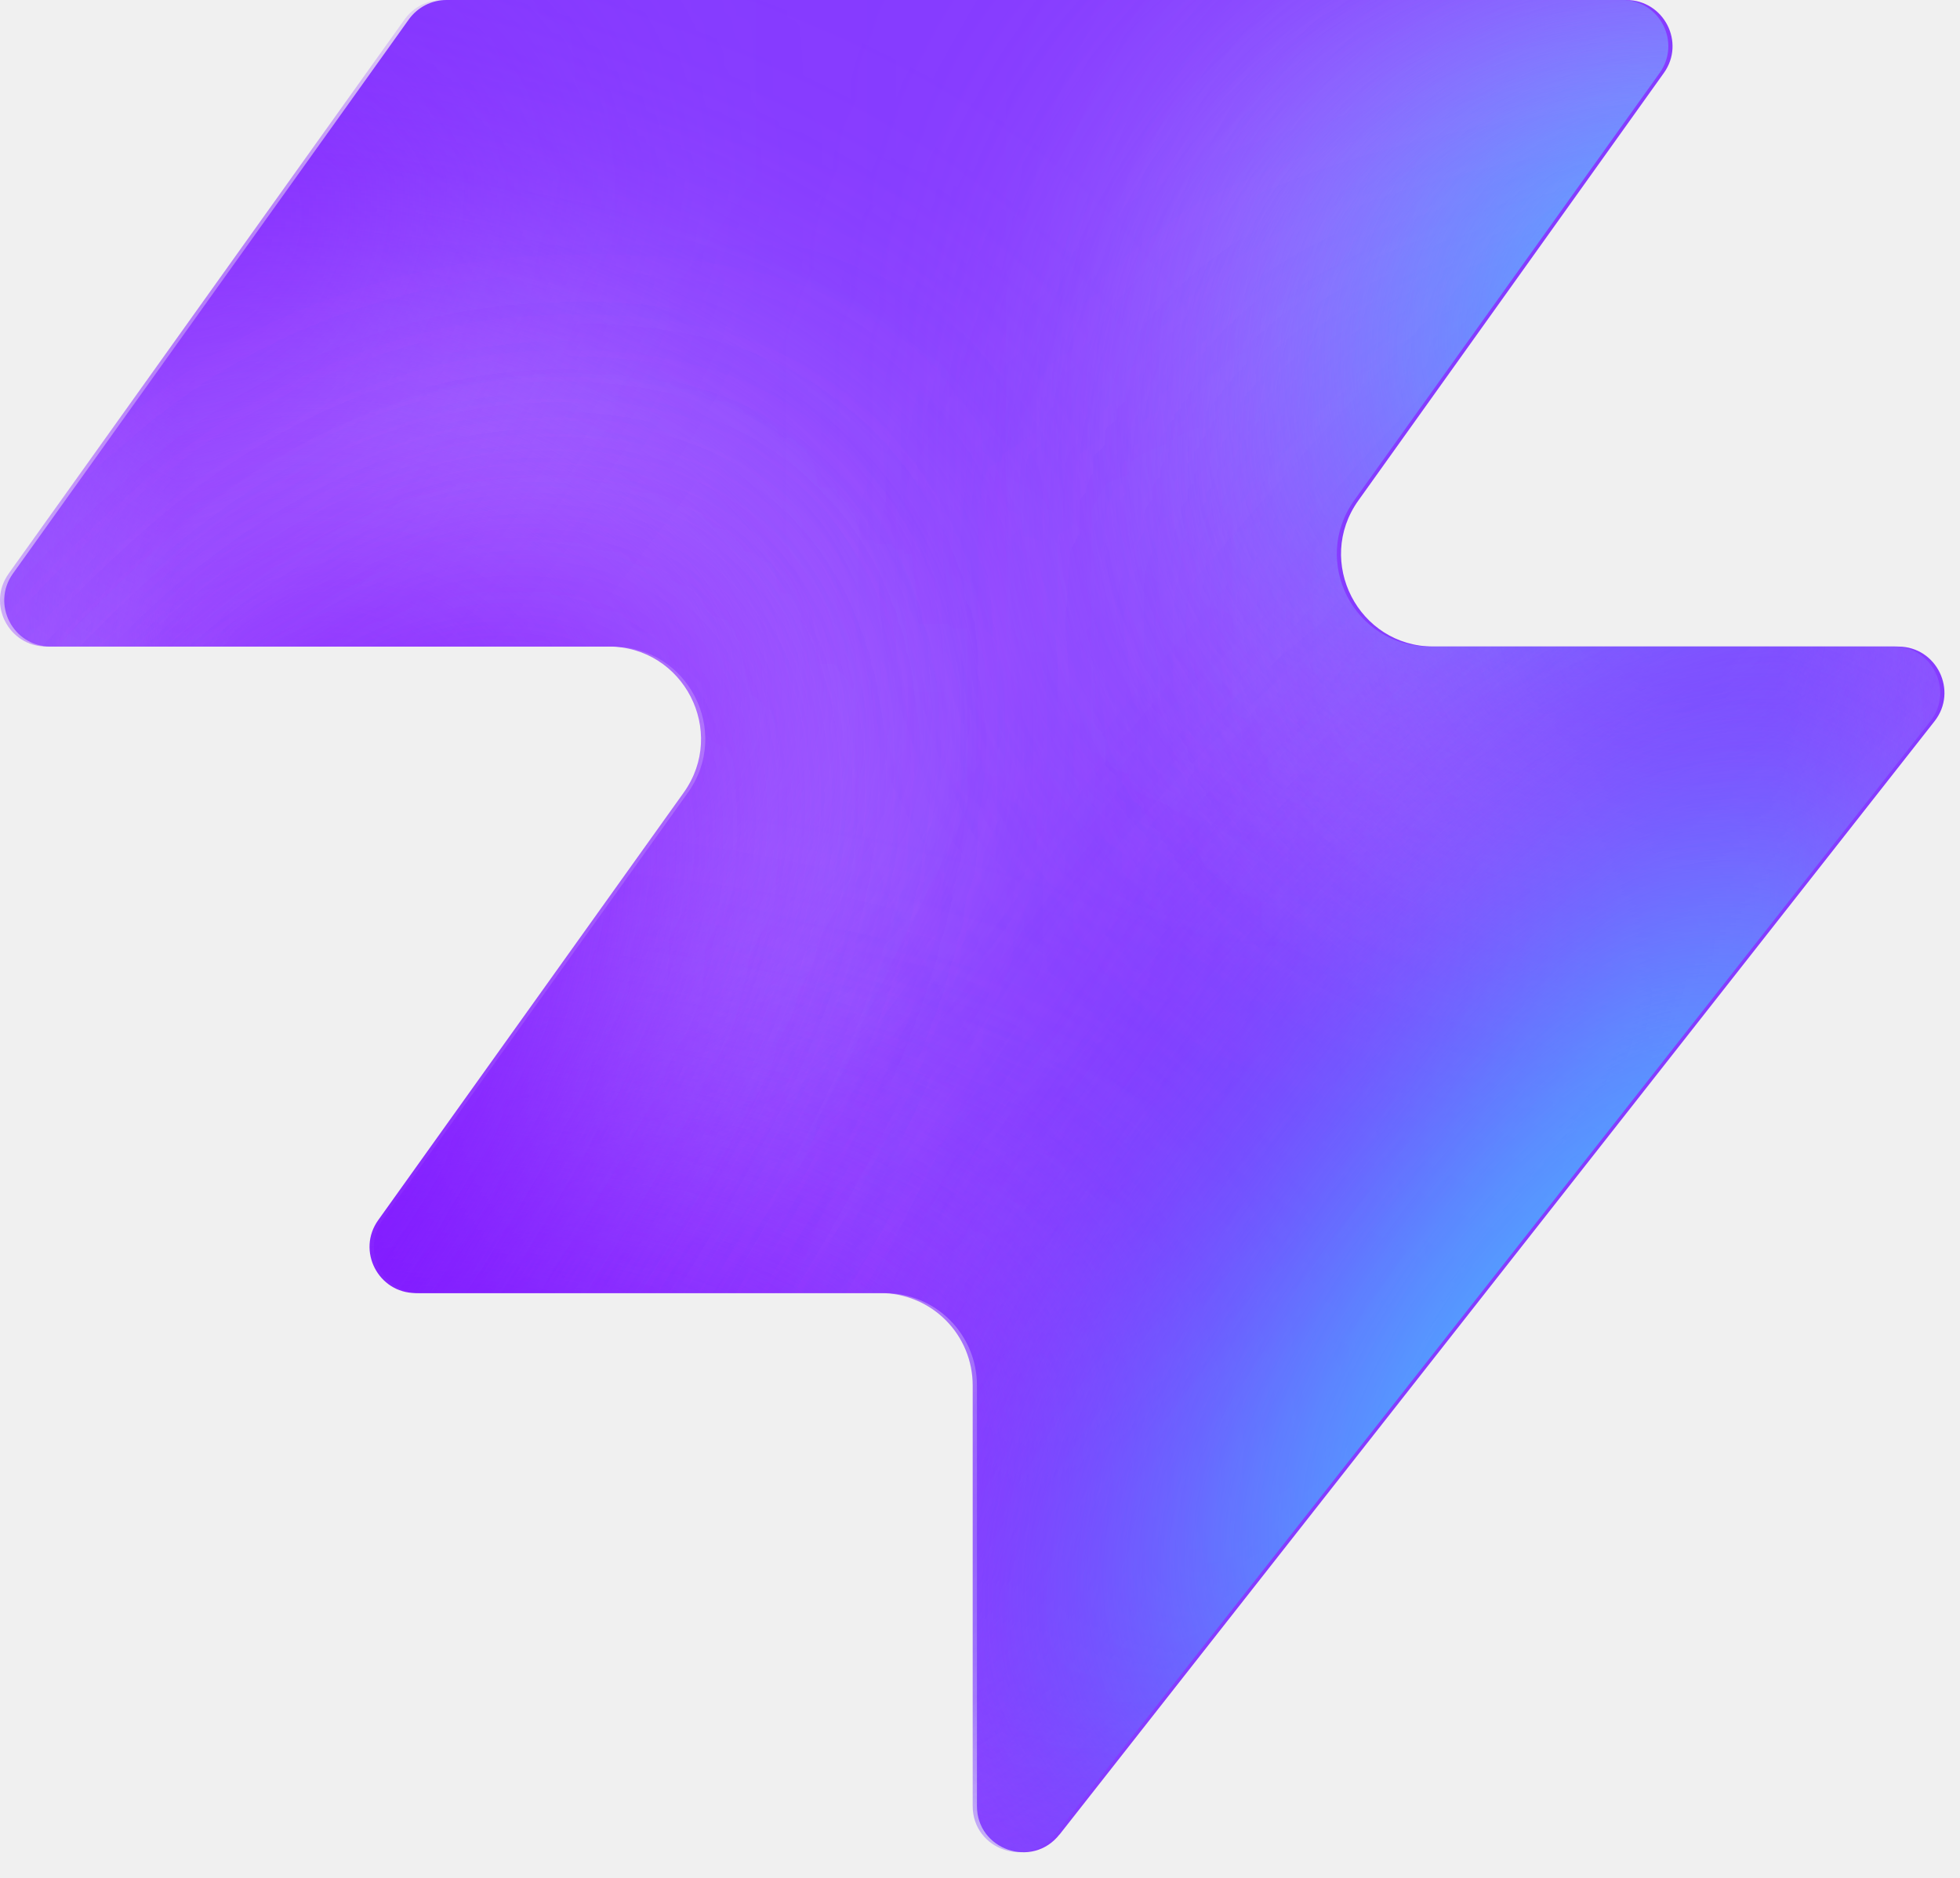
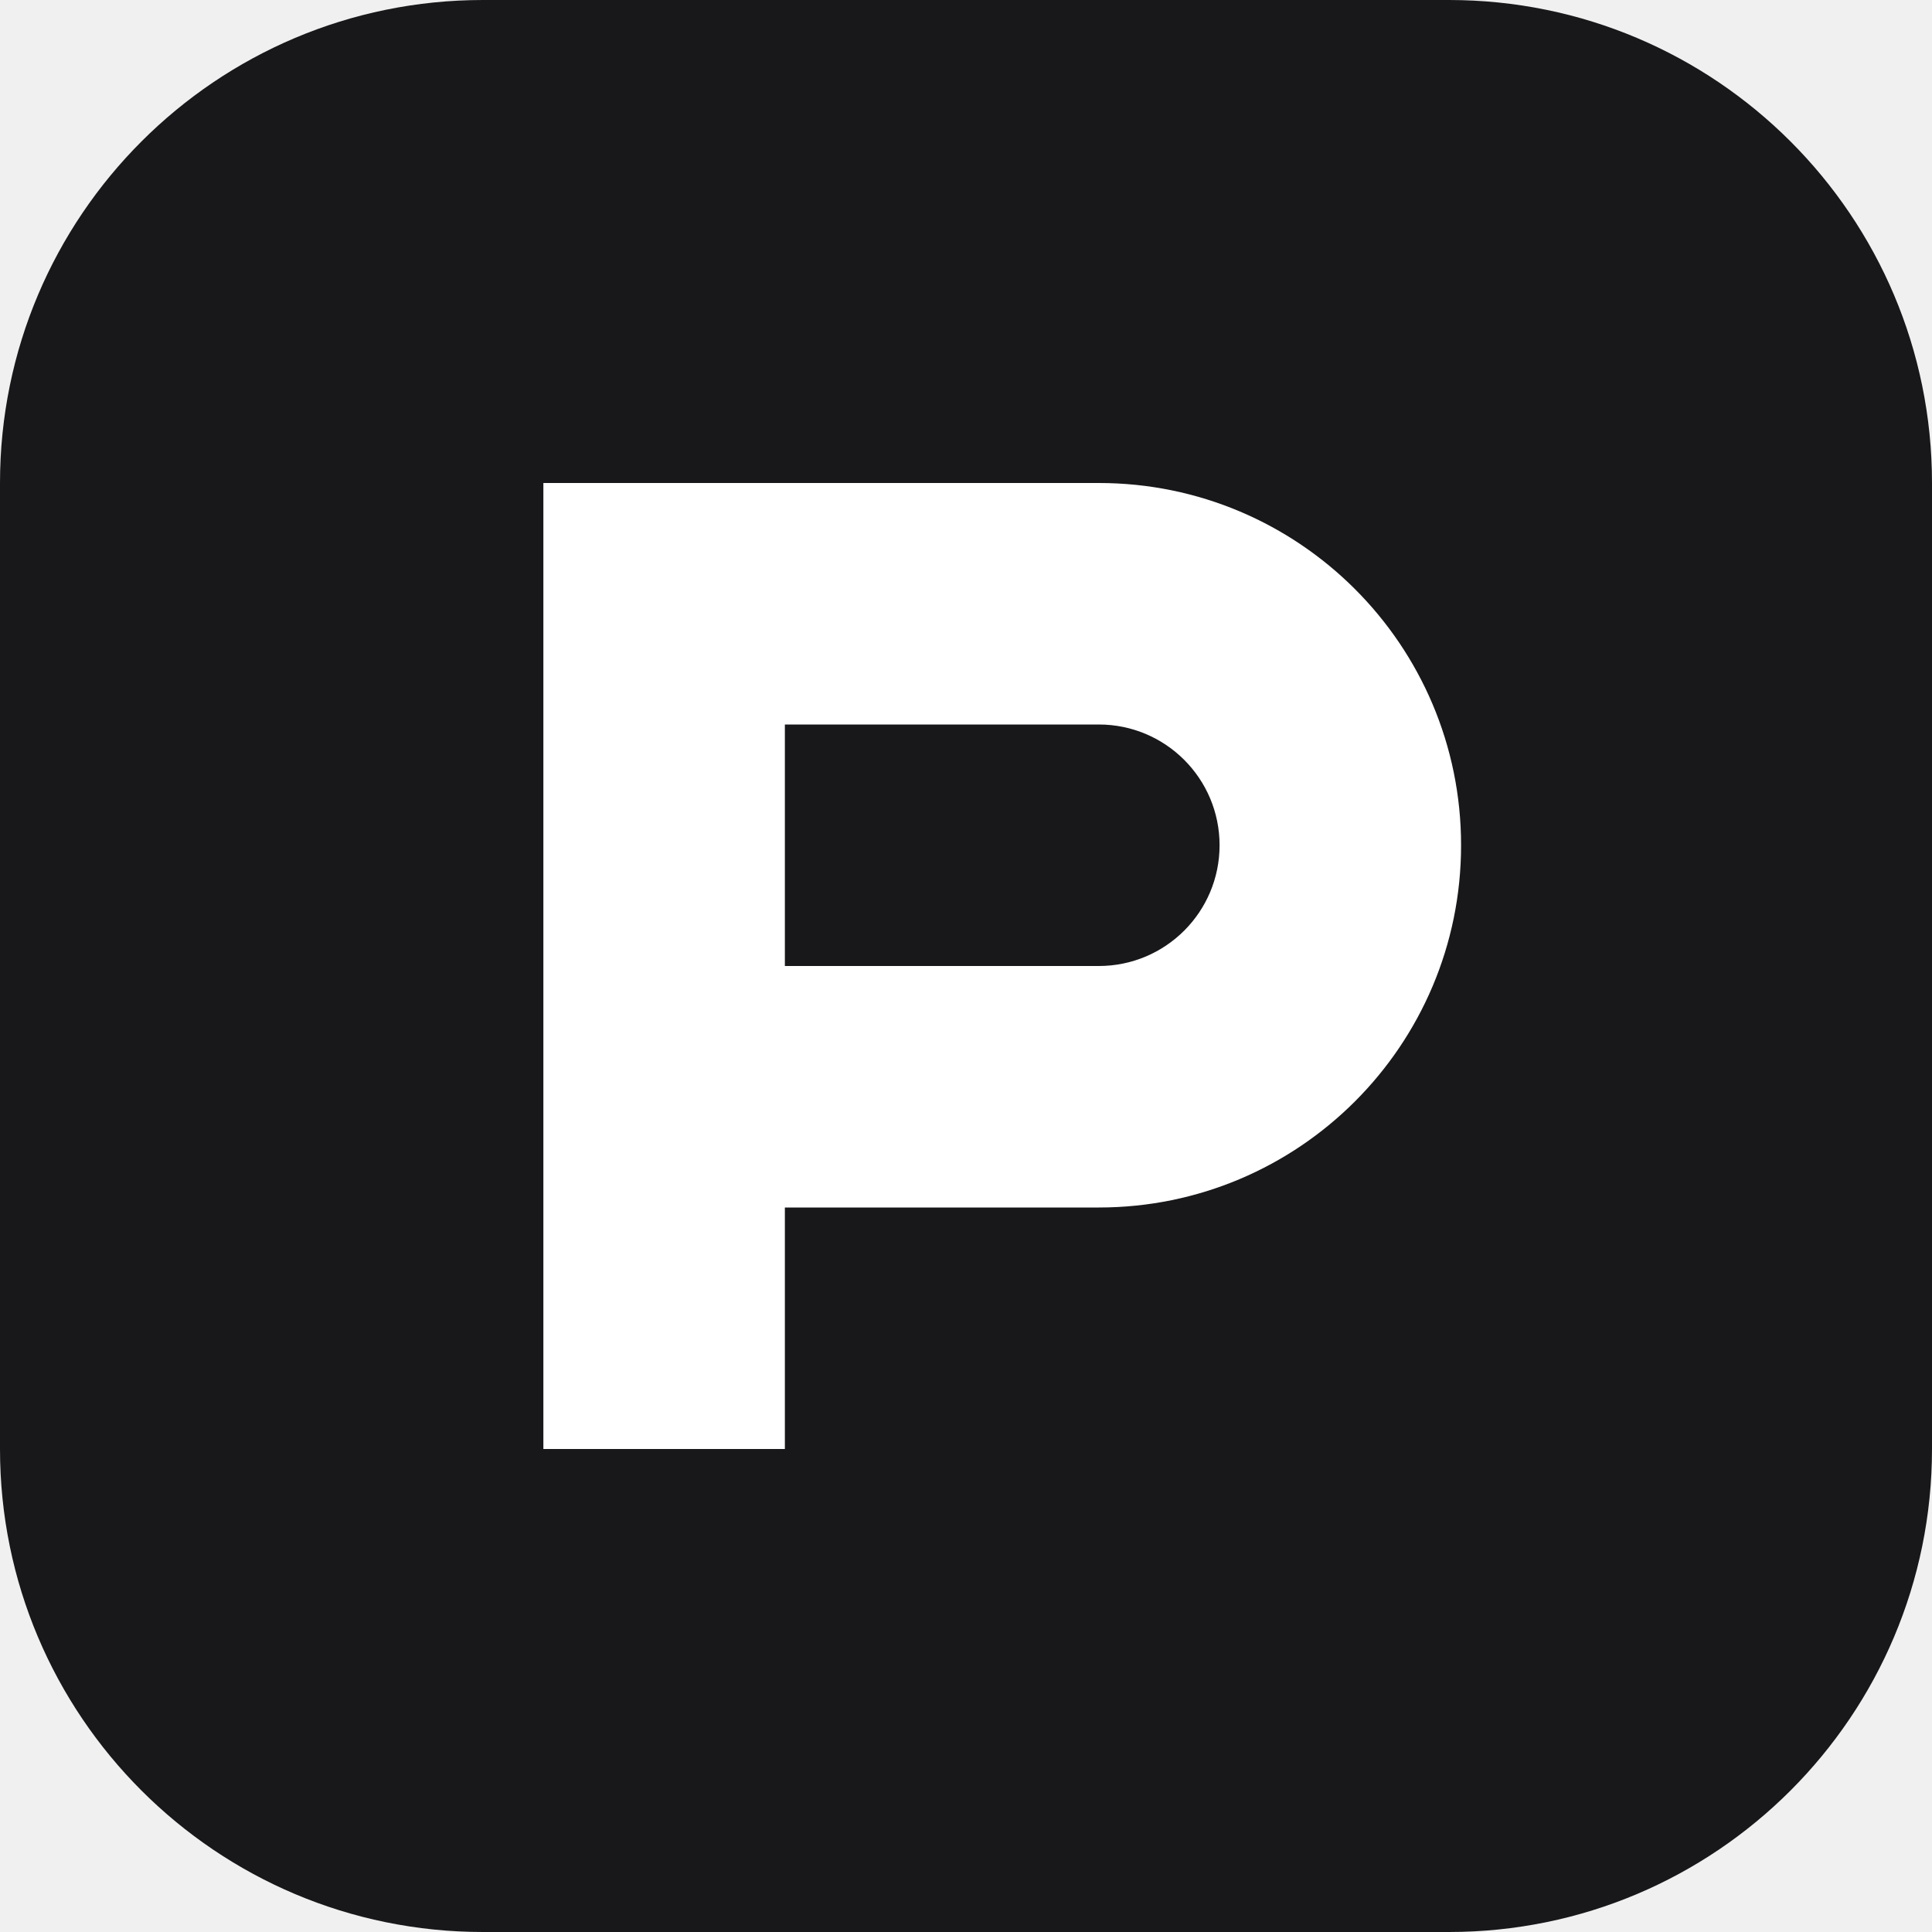
- <svg xmlns="http://www.w3.org/2000/svg" width="48" height="46" fill="none" viewBox="0 0 48 46">
-   <path fill="#863bff" d="M25.946 44.938c-.664.845-2.021.375-2.021-.698V33.937a2.26 2.26 0 0 0-2.262-2.262H10.287c-.92 0-1.456-1.04-.92-1.788l7.48-10.471c1.07-1.497 0-3.578-1.842-3.578H1.237c-.92 0-1.456-1.04-.92-1.788L10.013.474c.214-.297.556-.474.92-.474h28.894c.92 0 1.456 1.04.92 1.788l-7.48 10.471c-1.07 1.498 0 3.579 1.842 3.579h11.377c.943 0 1.473 1.088.89 1.83L25.947 44.94z" style="fill:#863bff;fill:color(display-p3 .525 .23 1);fill-opacity:1" />
-   <mask id="a" width="48" height="46" x="0" y="0" maskUnits="userSpaceOnUse" style="mask-type:alpha">
-     <path fill="#000" d="M25.842 44.938c-.664.844-2.021.375-2.021-.698V33.937a2.26 2.26 0 0 0-2.262-2.262H10.183c-.92 0-1.456-1.04-.92-1.788l7.48-10.471c1.07-1.498 0-3.579-1.842-3.579H1.133c-.92 0-1.456-1.04-.92-1.787L9.91.473c.214-.297.556-.474.92-.474h28.894c.92 0 1.456 1.04.92 1.788l-7.48 10.471c-1.07 1.498 0 3.578 1.842 3.578h11.377c.943 0 1.473 1.088.89 1.832L25.843 44.94z" style="fill:#000;fill-opacity:1" />
-   </mask>
-   <g mask="url(#a)">
-     <g filter="url(#b)">
-       <ellipse cx="5.508" cy="14.704" fill="#ede6ff" rx="5.508" ry="14.704" style="fill:#ede6ff;fill:color(display-p3 .927 .903 1);fill-opacity:1" transform="matrix(.00324 1 1 -.00324 -4.47 31.516)" />
-     </g>
-     <g filter="url(#c)">
-       <ellipse cx="10.399" cy="29.851" fill="#ede6ff" rx="10.399" ry="29.851" style="fill:#ede6ff;fill:color(display-p3 .927 .903 1);fill-opacity:1" transform="matrix(.00324 1 1 -.00324 -39.328 7.883)" />
-     </g>
-     <g filter="url(#d)">
-       <ellipse cx="5.508" cy="30.487" fill="#7e14ff" rx="5.508" ry="30.487" style="fill:#7e14ff;fill:color(display-p3 .492 .077 1);fill-opacity:1" transform="rotate(89.814 -25.913 -14.639)scale(1 -1)" />
-     </g>
-     <g filter="url(#e)">
-       <ellipse cx="5.508" cy="30.599" fill="#7e14ff" rx="5.508" ry="30.599" style="fill:#7e14ff;fill:color(display-p3 .492 .077 1);fill-opacity:1" transform="rotate(89.814 -32.644 -3.334)scale(1 -1)" />
-     </g>
-     <g filter="url(#f)">
-       <ellipse cx="5.508" cy="30.599" fill="#7e14ff" rx="5.508" ry="30.599" style="fill:#7e14ff;fill:color(display-p3 .492 .077 1);fill-opacity:1" transform="matrix(.00324 1 1 -.00324 -34.34 30.47)" />
-     </g>
-     <g filter="url(#g)">
-       <ellipse cx="14.072" cy="22.078" fill="#ede6ff" rx="14.072" ry="22.078" style="fill:#ede6ff;fill:color(display-p3 .927 .903 1);fill-opacity:1" transform="rotate(93.35 24.506 48.493)scale(-1 1)" />
-     </g>
-     <g filter="url(#h)">
-       <ellipse cx="3.47" cy="21.501" fill="#7e14ff" rx="3.47" ry="21.501" style="fill:#7e14ff;fill:color(display-p3 .492 .077 1);fill-opacity:1" transform="rotate(89.009 28.708 47.59)scale(-1 1)" />
-     </g>
-     <g filter="url(#i)">
-       <ellipse cx="3.47" cy="21.501" fill="#7e14ff" rx="3.47" ry="21.501" style="fill:#7e14ff;fill:color(display-p3 .492 .077 1);fill-opacity:1" transform="rotate(89.009 28.708 47.59)scale(-1 1)" />
-     </g>
-     <g filter="url(#j)">
-       <ellipse cx=".387" cy="8.972" fill="#7e14ff" rx="4.407" ry="29.108" style="fill:#7e14ff;fill:color(display-p3 .492 .077 1);fill-opacity:1" transform="rotate(39.51 .387 8.972)" />
-     </g>
-     <g filter="url(#k)">
-       <ellipse cx="47.523" cy="-6.092" fill="#7e14ff" rx="4.407" ry="29.108" style="fill:#7e14ff;fill:color(display-p3 .492 .077 1);fill-opacity:1" transform="rotate(37.892 47.523 -6.092)" />
-     </g>
-     <g filter="url(#l)">
-       <ellipse cx="41.412" cy="6.333" fill="#47bfff" rx="5.971" ry="9.665" style="fill:#47bfff;fill:color(display-p3 .28 .748 1);fill-opacity:1" transform="rotate(37.892 41.412 6.333)" />
-     </g>
-     <g filter="url(#m)">
-       <ellipse cx="-1.879" cy="38.332" fill="#7e14ff" rx="4.407" ry="29.108" style="fill:#7e14ff;fill:color(display-p3 .492 .077 1);fill-opacity:1" transform="rotate(37.892 -1.88 38.332)" />
-     </g>
-     <g filter="url(#n)">
-       <ellipse cx="-1.879" cy="38.332" fill="#7e14ff" rx="4.407" ry="29.108" style="fill:#7e14ff;fill:color(display-p3 .492 .077 1);fill-opacity:1" transform="rotate(37.892 -1.88 38.332)" />
-     </g>
-     <g filter="url(#o)">
-       <ellipse cx="35.651" cy="29.907" fill="#7e14ff" rx="4.407" ry="29.108" style="fill:#7e14ff;fill:color(display-p3 .492 .077 1);fill-opacity:1" transform="rotate(37.892 35.651 29.907)" />
-     </g>
-     <g filter="url(#p)">
-       <ellipse cx="38.418" cy="32.4" fill="#47bfff" rx="5.971" ry="15.297" style="fill:#47bfff;fill:color(display-p3 .28 .748 1);fill-opacity:1" transform="rotate(37.892 38.418 32.4)" />
-     </g>
-   </g>
-   <defs>
-     <filter id="b" width="60.045" height="41.654" x="-19.77" y="16.149" color-interpolation-filters="sRGB" filterUnits="userSpaceOnUse">
-       <feFlood flood-opacity="0" result="BackgroundImageFix" />
-       <feBlend in="SourceGraphic" in2="BackgroundImageFix" result="shape" />
-       <feGaussianBlur result="effect1_foregroundBlur_2002_17158" stdDeviation="7.659" />
-     </filter>
-     <filter id="c" width="90.34" height="51.437" x="-54.613" y="-7.533" color-interpolation-filters="sRGB" filterUnits="userSpaceOnUse">
-       <feFlood flood-opacity="0" result="BackgroundImageFix" />
-       <feBlend in="SourceGraphic" in2="BackgroundImageFix" result="shape" />
-       <feGaussianBlur result="effect1_foregroundBlur_2002_17158" stdDeviation="7.659" />
-     </filter>
-     <filter id="d" width="79.355" height="29.4" x="-49.64" y="2.03" color-interpolation-filters="sRGB" filterUnits="userSpaceOnUse">
-       <feFlood flood-opacity="0" result="BackgroundImageFix" />
-       <feBlend in="SourceGraphic" in2="BackgroundImageFix" result="shape" />
-       <feGaussianBlur result="effect1_foregroundBlur_2002_17158" stdDeviation="4.596" />
-     </filter>
-     <filter id="e" width="79.579" height="29.4" x="-45.045" y="20.029" color-interpolation-filters="sRGB" filterUnits="userSpaceOnUse">
-       <feFlood flood-opacity="0" result="BackgroundImageFix" />
-       <feBlend in="SourceGraphic" in2="BackgroundImageFix" result="shape" />
-       <feGaussianBlur result="effect1_foregroundBlur_2002_17158" stdDeviation="4.596" />
-     </filter>
-     <filter id="f" width="79.579" height="29.4" x="-43.513" y="21.178" color-interpolation-filters="sRGB" filterUnits="userSpaceOnUse">
-       <feFlood flood-opacity="0" result="BackgroundImageFix" />
-       <feBlend in="SourceGraphic" in2="BackgroundImageFix" result="shape" />
-       <feGaussianBlur result="effect1_foregroundBlur_2002_17158" stdDeviation="4.596" />
-     </filter>
-     <filter id="g" width="74.749" height="58.852" x="15.756" y="-17.901" color-interpolation-filters="sRGB" filterUnits="userSpaceOnUse">
-       <feFlood flood-opacity="0" result="BackgroundImageFix" />
-       <feBlend in="SourceGraphic" in2="BackgroundImageFix" result="shape" />
-       <feGaussianBlur result="effect1_foregroundBlur_2002_17158" stdDeviation="7.659" />
-     </filter>
-     <filter id="h" width="61.377" height="25.362" x="23.548" y="2.284" color-interpolation-filters="sRGB" filterUnits="userSpaceOnUse">
-       <feFlood flood-opacity="0" result="BackgroundImageFix" />
-       <feBlend in="SourceGraphic" in2="BackgroundImageFix" result="shape" />
-       <feGaussianBlur result="effect1_foregroundBlur_2002_17158" stdDeviation="4.596" />
-     </filter>
-     <filter id="i" width="61.377" height="25.362" x="23.548" y="2.284" color-interpolation-filters="sRGB" filterUnits="userSpaceOnUse">
-       <feFlood flood-opacity="0" result="BackgroundImageFix" />
-       <feBlend in="SourceGraphic" in2="BackgroundImageFix" result="shape" />
-       <feGaussianBlur result="effect1_foregroundBlur_2002_17158" stdDeviation="4.596" />
-     </filter>
-     <filter id="j" width="56.045" height="63.649" x="-27.636" y="-22.853" color-interpolation-filters="sRGB" filterUnits="userSpaceOnUse">
-       <feFlood flood-opacity="0" result="BackgroundImageFix" />
-       <feBlend in="SourceGraphic" in2="BackgroundImageFix" result="shape" />
-       <feGaussianBlur result="effect1_foregroundBlur_2002_17158" stdDeviation="4.596" />
-     </filter>
-     <filter id="k" width="54.814" height="64.646" x="20.116" y="-38.415" color-interpolation-filters="sRGB" filterUnits="userSpaceOnUse">
-       <feFlood flood-opacity="0" result="BackgroundImageFix" />
-       <feBlend in="SourceGraphic" in2="BackgroundImageFix" result="shape" />
-       <feGaussianBlur result="effect1_foregroundBlur_2002_17158" stdDeviation="4.596" />
-     </filter>
-     <filter id="l" width="33.541" height="35.313" x="24.641" y="-11.323" color-interpolation-filters="sRGB" filterUnits="userSpaceOnUse">
-       <feFlood flood-opacity="0" result="BackgroundImageFix" />
-       <feBlend in="SourceGraphic" in2="BackgroundImageFix" result="shape" />
-       <feGaussianBlur result="effect1_foregroundBlur_2002_17158" stdDeviation="4.596" />
-     </filter>
-     <filter id="m" width="54.814" height="64.646" x="-29.286" y="6.009" color-interpolation-filters="sRGB" filterUnits="userSpaceOnUse">
-       <feFlood flood-opacity="0" result="BackgroundImageFix" />
-       <feBlend in="SourceGraphic" in2="BackgroundImageFix" result="shape" />
-       <feGaussianBlur result="effect1_foregroundBlur_2002_17158" stdDeviation="4.596" />
-     </filter>
-     <filter id="n" width="54.814" height="64.646" x="-29.286" y="6.009" color-interpolation-filters="sRGB" filterUnits="userSpaceOnUse">
-       <feFlood flood-opacity="0" result="BackgroundImageFix" />
-       <feBlend in="SourceGraphic" in2="BackgroundImageFix" result="shape" />
-       <feGaussianBlur result="effect1_foregroundBlur_2002_17158" stdDeviation="4.596" />
-     </filter>
-     <filter id="o" width="54.814" height="64.646" x="8.244" y="-2.416" color-interpolation-filters="sRGB" filterUnits="userSpaceOnUse">
-       <feFlood flood-opacity="0" result="BackgroundImageFix" />
-       <feBlend in="SourceGraphic" in2="BackgroundImageFix" result="shape" />
-       <feGaussianBlur result="effect1_foregroundBlur_2002_17158" stdDeviation="4.596" />
-     </filter>
-     <filter id="p" width="39.409" height="43.623" x="18.713" y="10.588" color-interpolation-filters="sRGB" filterUnits="userSpaceOnUse">
-       <feFlood flood-opacity="0" result="BackgroundImageFix" />
-       <feBlend in="SourceGraphic" in2="BackgroundImageFix" result="shape" />
-       <feGaussianBlur result="effect1_foregroundBlur_2002_17158" stdDeviation="4.596" />
-     </filter>
-   </defs>
+ <svg xmlns="http://www.w3.org/2000/svg" viewBox="0 0 32 32">
+   <rect width="32" height="32" rx="8" fill="#18181b" />
+   <path d="M9 8h9.2a6 6 0 0 1 0 12H13v4H9V8zm4 4v4h5.2a2 2 0 0 0 0-4H13z" fill="#fff" />
</svg>
